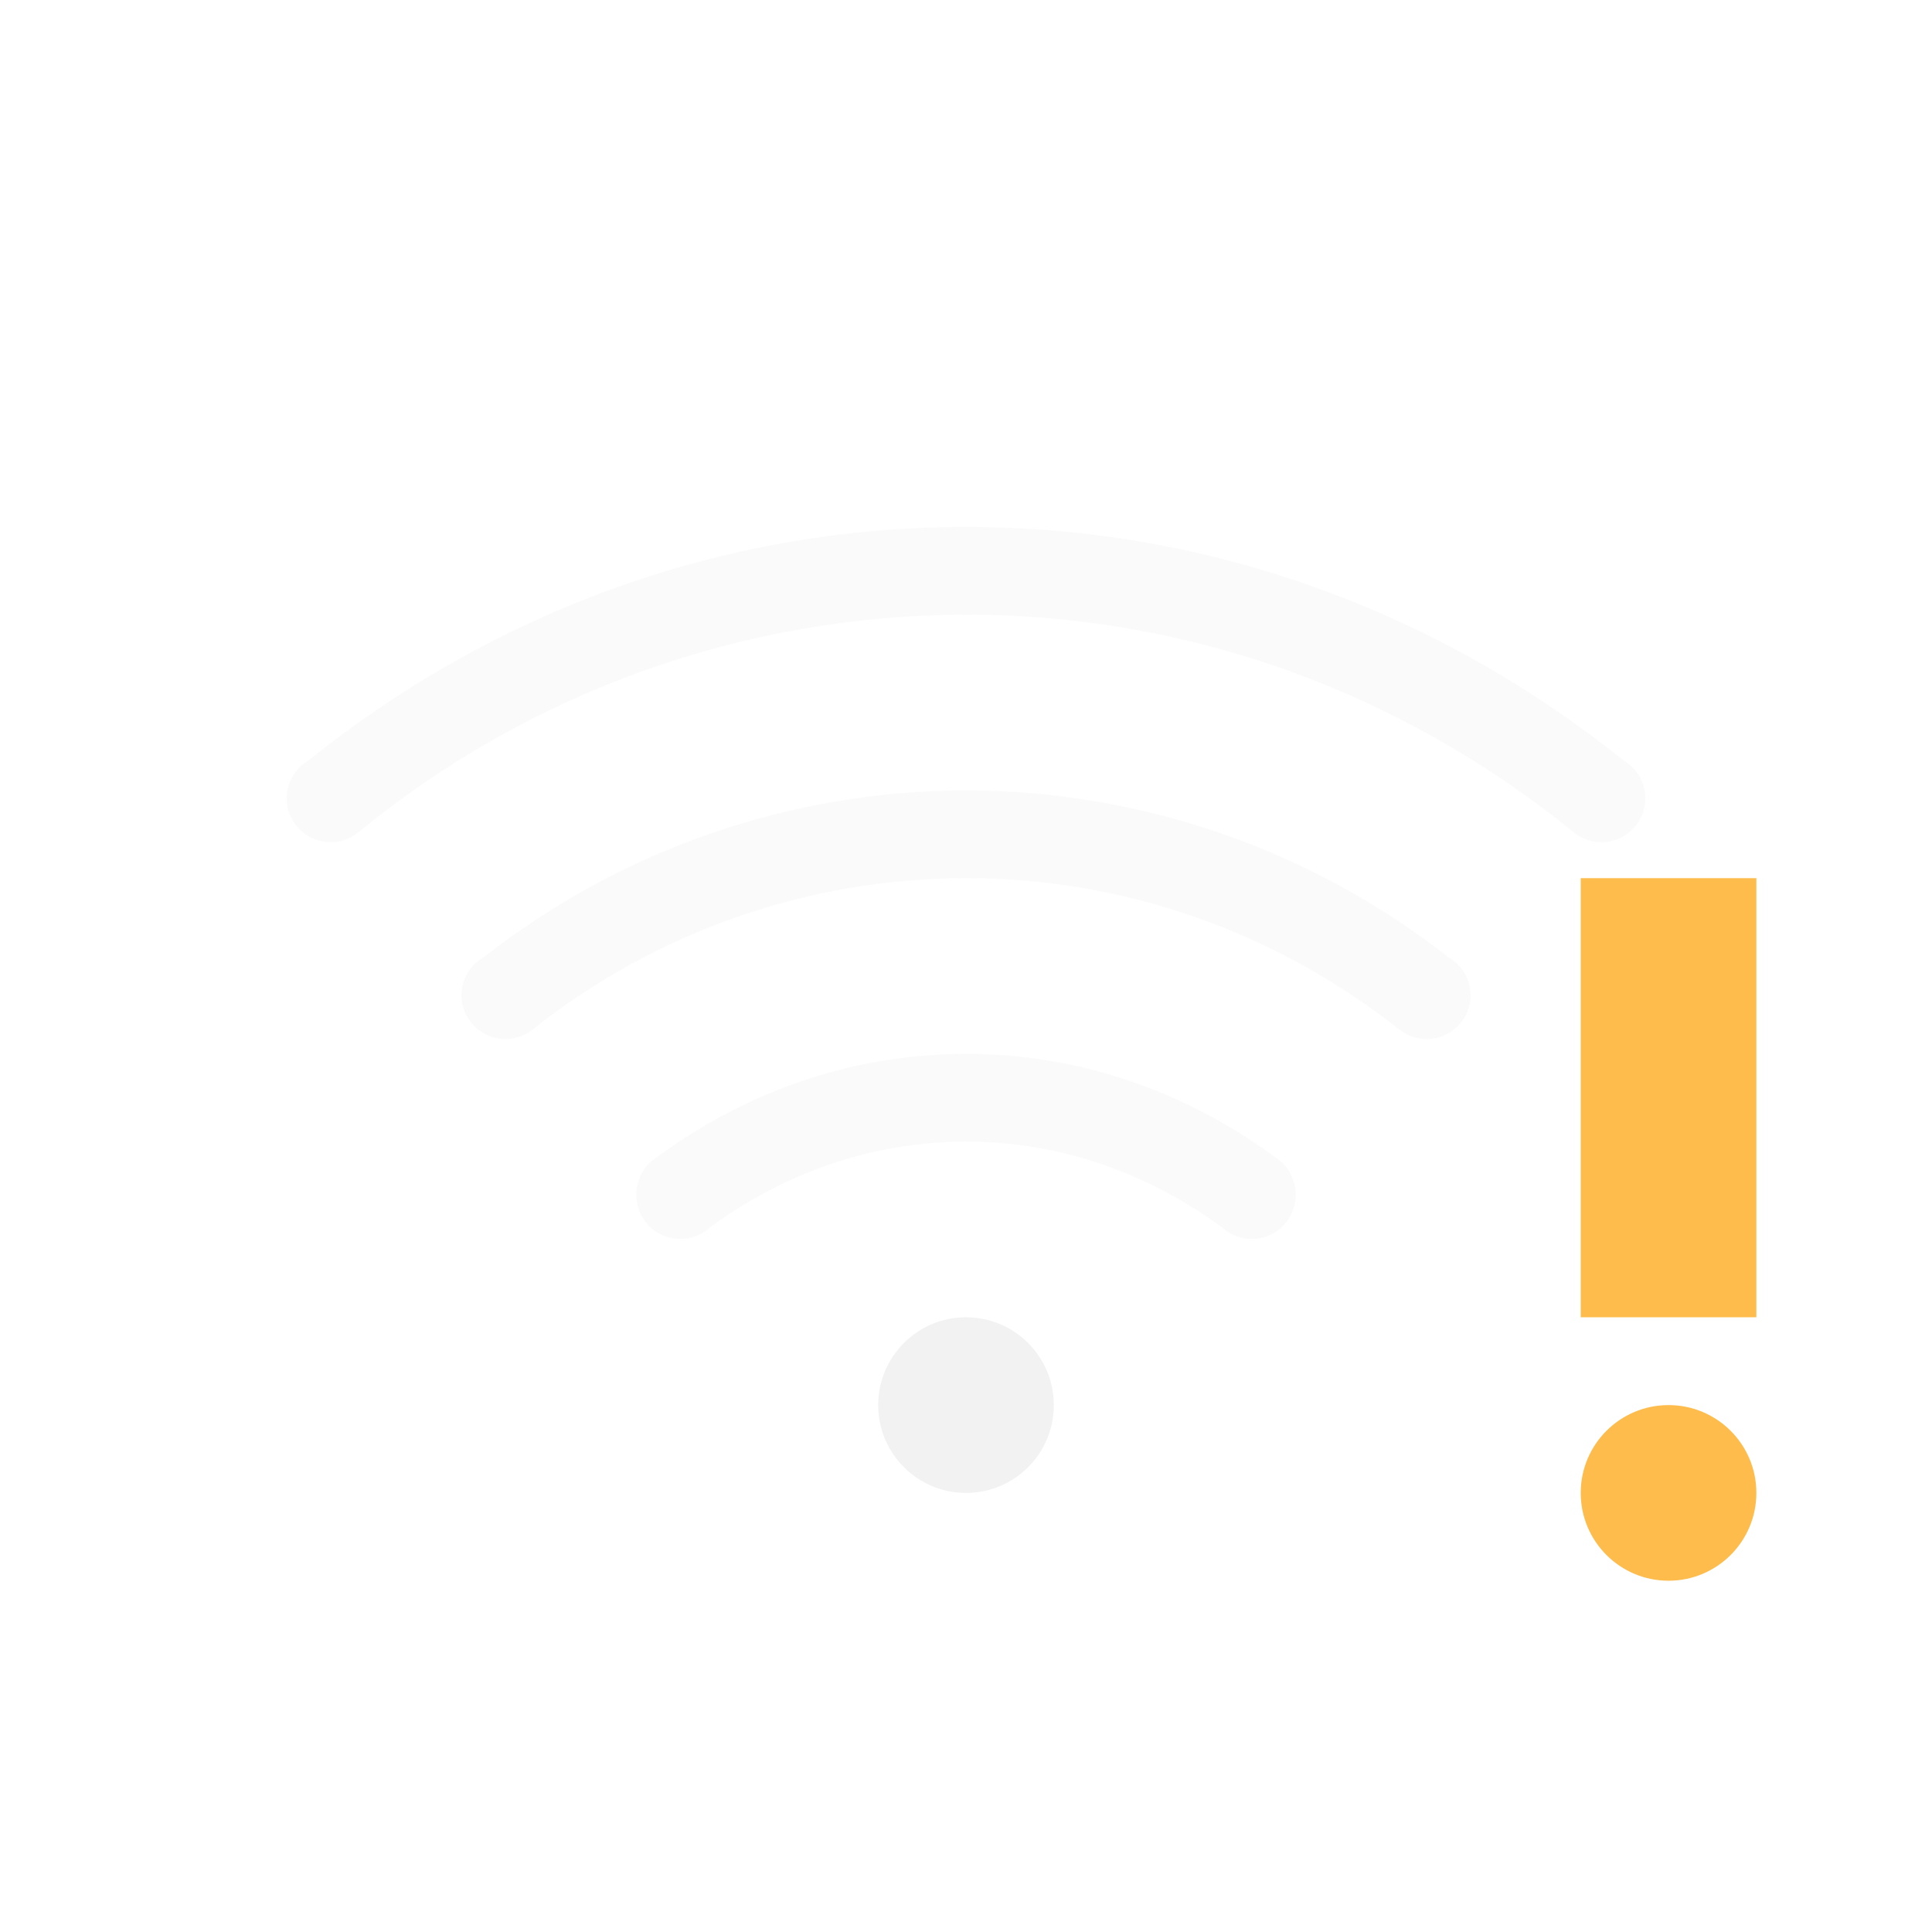
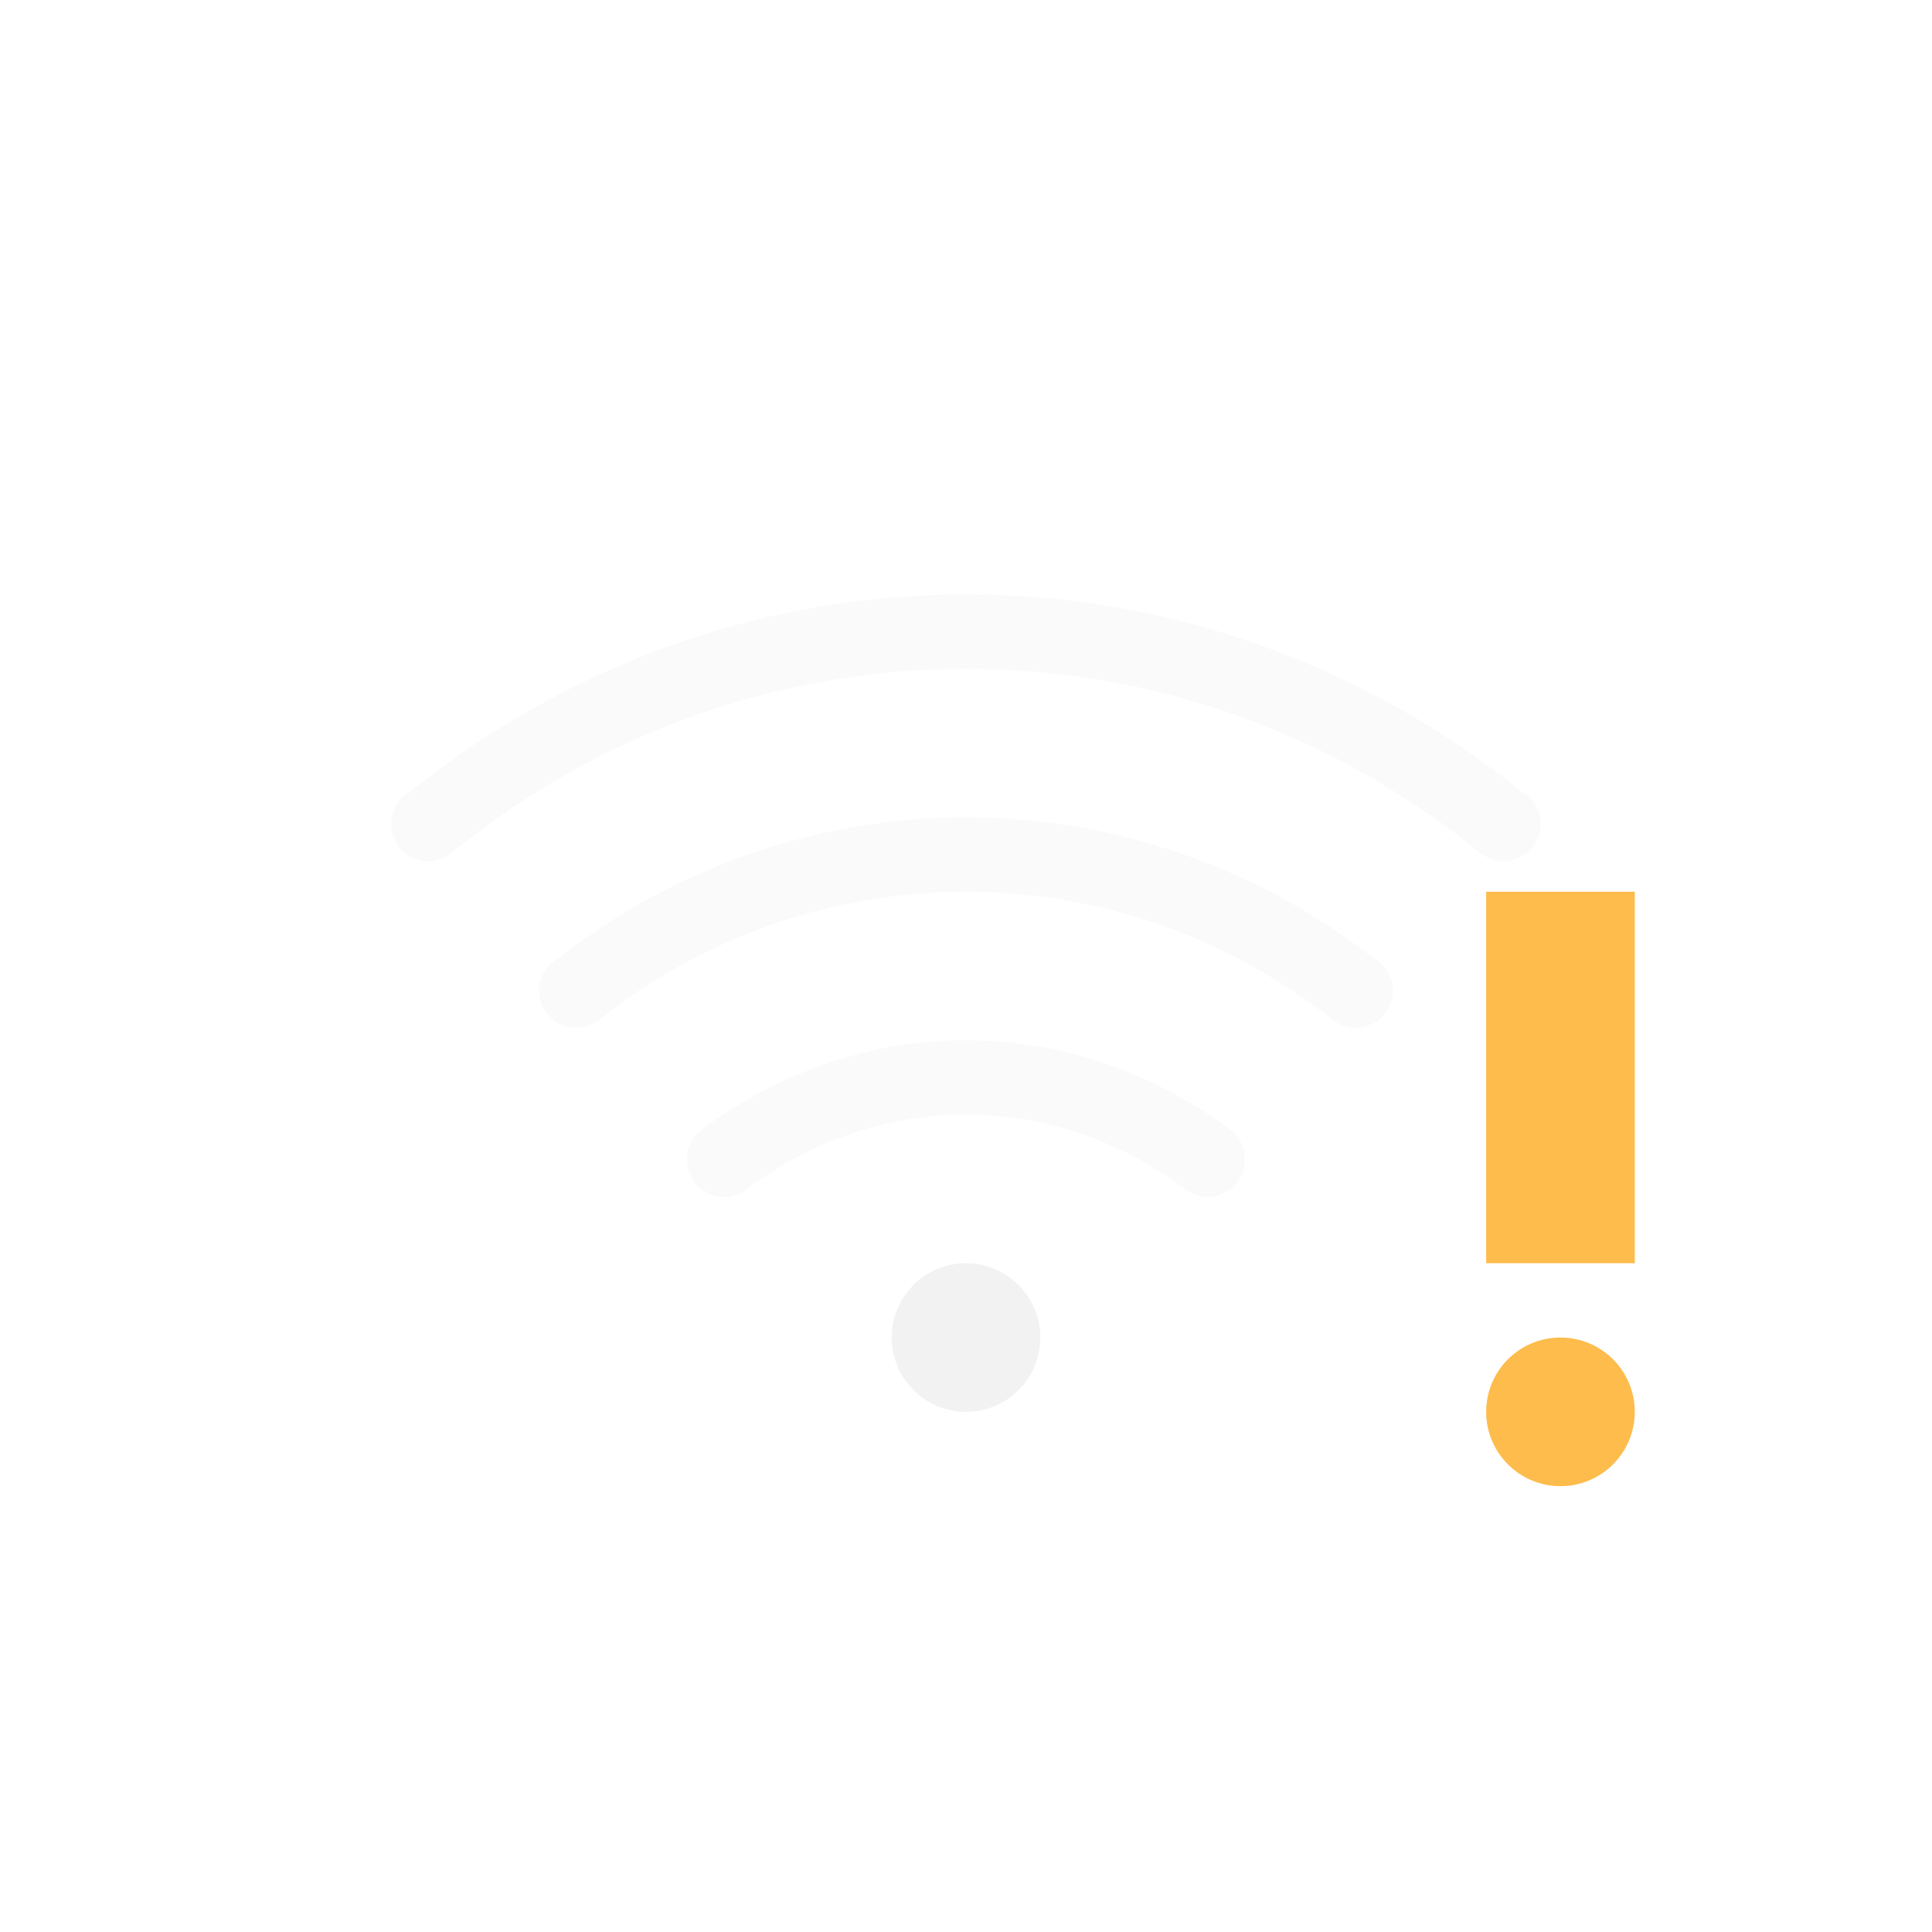
- <svg xmlns="http://www.w3.org/2000/svg" width="22" height="22" version="1.1">
+ <svg xmlns="http://www.w3.org/2000/svg" width="26" viewBox="-2 -2 26 26" height="26" version="1.1">
  <style id="current-color-scheme" type="text/css">.ColorScheme-Text {
        color:#f2f2f2;
      }
      .ColorScheme-Background {
        color:#eff0f1;
      }
      .ColorScheme-Highlight {
        color:#3498db;
      }
      .ColorScheme-ViewText {
        color:#f2f2f2;
      }
      .ColorScheme-ViewBackground {
        color:#fcfcfc;
      }
      .ColorScheme-ViewHover {
        color:#93cee9;
      }
      .ColorScheme-ViewFocus{
        color:#3daee9;
      }
      .ColorScheme-ButtonText {
        color:#f2f2f2;
      }
      .ColorScheme-ButtonBackground {
        color:#eff0f1;
      }
      .ColorScheme-ButtonHover {
        color:#93cee9;
      }
      .ColorScheme-ButtonFocus{
        color:#3daee9;
      }
      .ColorScheme-NegativeText{
        color:#e74c3c;
      }</style>
  <path d="m18 10v5h2v-5zm1 6a1 1 0 0 0-1 1 1 1 0 0 0 1 1 1 1 0 0 0 1-1 1 1 0 0 0-1-1z" fill="#fdbc4b" />
  <g class="ColorScheme-Text" transform="translate(3,3)" fill="currentColor">
    <path d="m8 3c-2.84 0-5.432 1.007-7.486 2.658a0.5 0.5 0 0 0-0.096 0.072 0.5 0.5 0 0 0-0.154 0.36 0.5 0.5 0 0 0 0.5 0.5 0.5 0.5 0 0 0 0.318-0.113 10.919 10.919 0 0 1 6.918-2.477c2.628 0 5.027 0.938 6.918 2.477a0.5 0.5 0 0 0 0.318 0.113 0.5 0.5 0 0 0 0.5-0.5 0.5 0.5 0 0 0-0.154-0.36 0.5 0.5 0 0 0-0.096-0.072c-2.053-1.65-4.645-2.658-7.486-2.658z" opacity=".35" />
    <path d="m8 9c-1.353 0-2.583 0.469-3.586 1.225a0.507 0.507 0 0 0-0.168 0.384 0.5 0.5 0 0 0 0.836 0.37c0.822-0.604 1.82-0.979 2.918-0.979s2.096 0.375 2.918 0.979a0.5 0.5 0 0 0 0.836-0.37 0.507 0.507 0 0 0-0.168-0.384c-1.003-0.756-2.233-1.225-3.586-1.225z" opacity=".35" />
    <path d="m8 6a8.918 8.918 0 0 0-5.488 1.897 0.5 0.5 0 0 0-0.102 0.074 0.5 0.5 0 0 0-0.156 0.361 0.5 0.5 0 0 0 0.5 0.5 0.5 0.5 0 0 0 0.32-0.115 7.936 7.936 0 0 1 4.926-1.717c1.863 0 3.567 0.648 4.926 1.717a0.5 0.5 0 0 0 0.32 0.115 0.5 0.5 0 0 0 0.5-0.5 0.5 0.5 0 0 0-0.156-0.361 0.5 0.5 0 0 0-0.102-0.075 8.919 8.919 0 0 0-5.488-1.896z" opacity=".35" />
    <circle cx="8" cy="13" r="1" />
  </g>
</svg>
